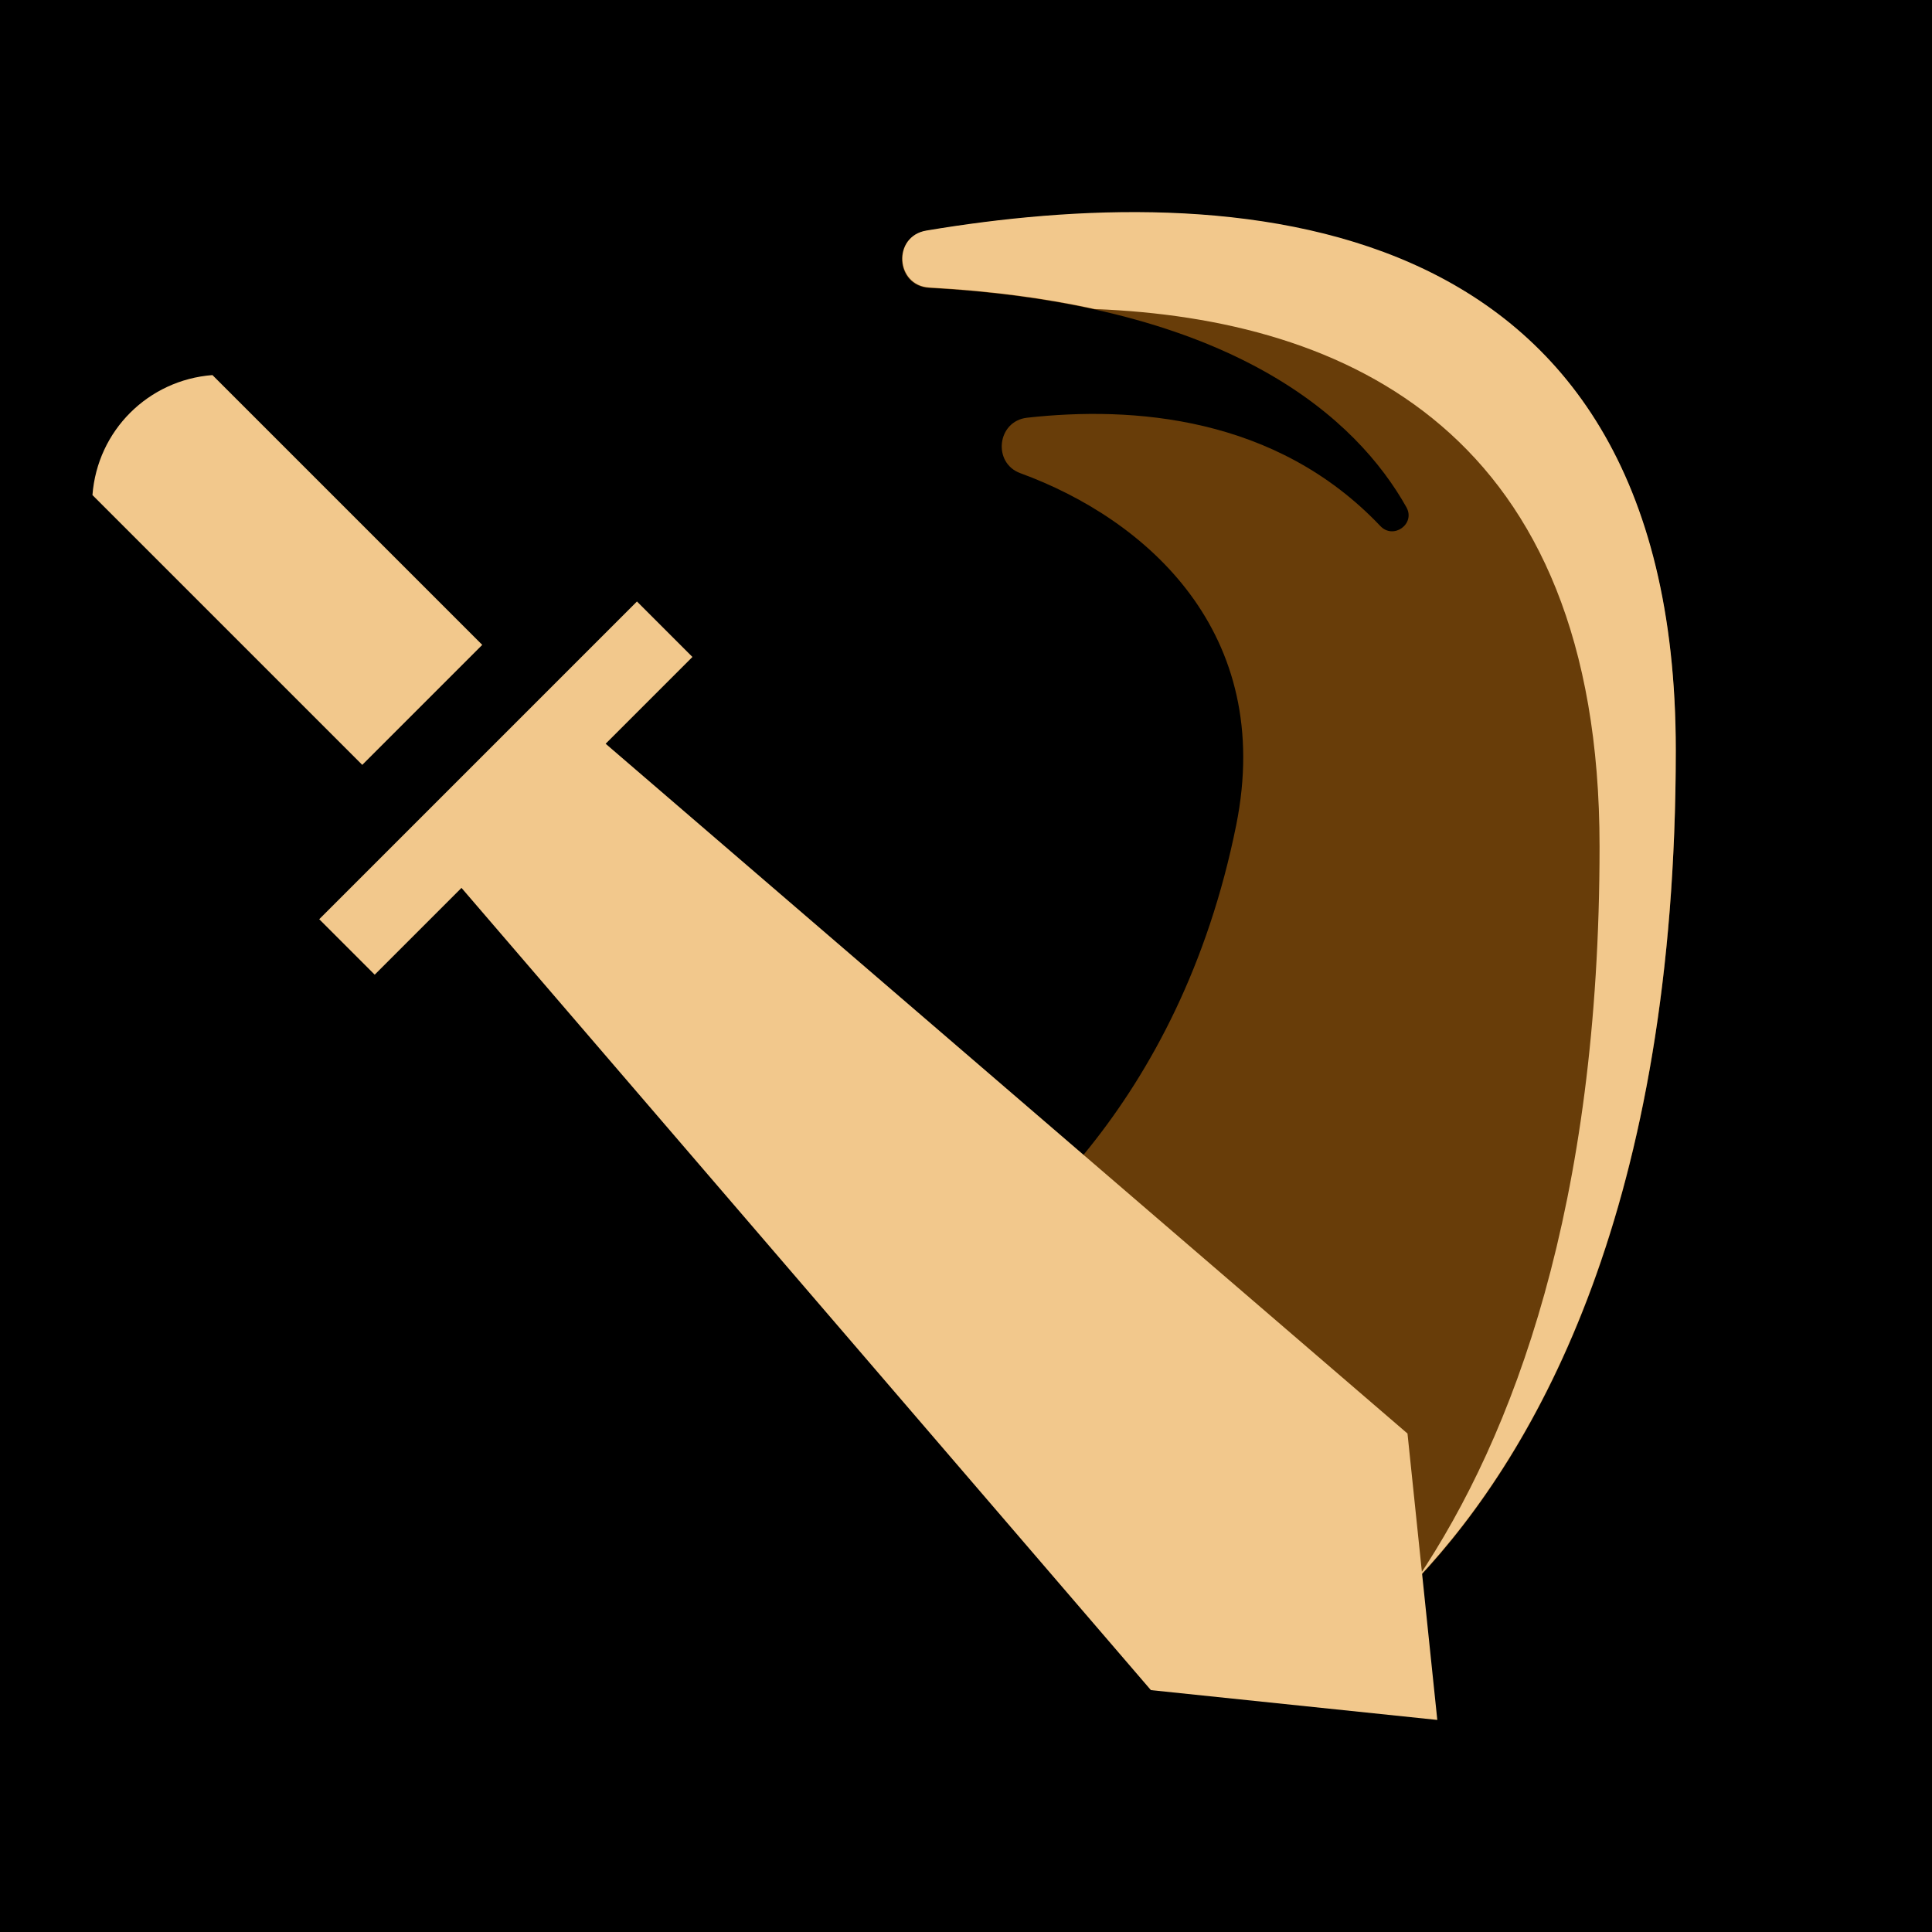
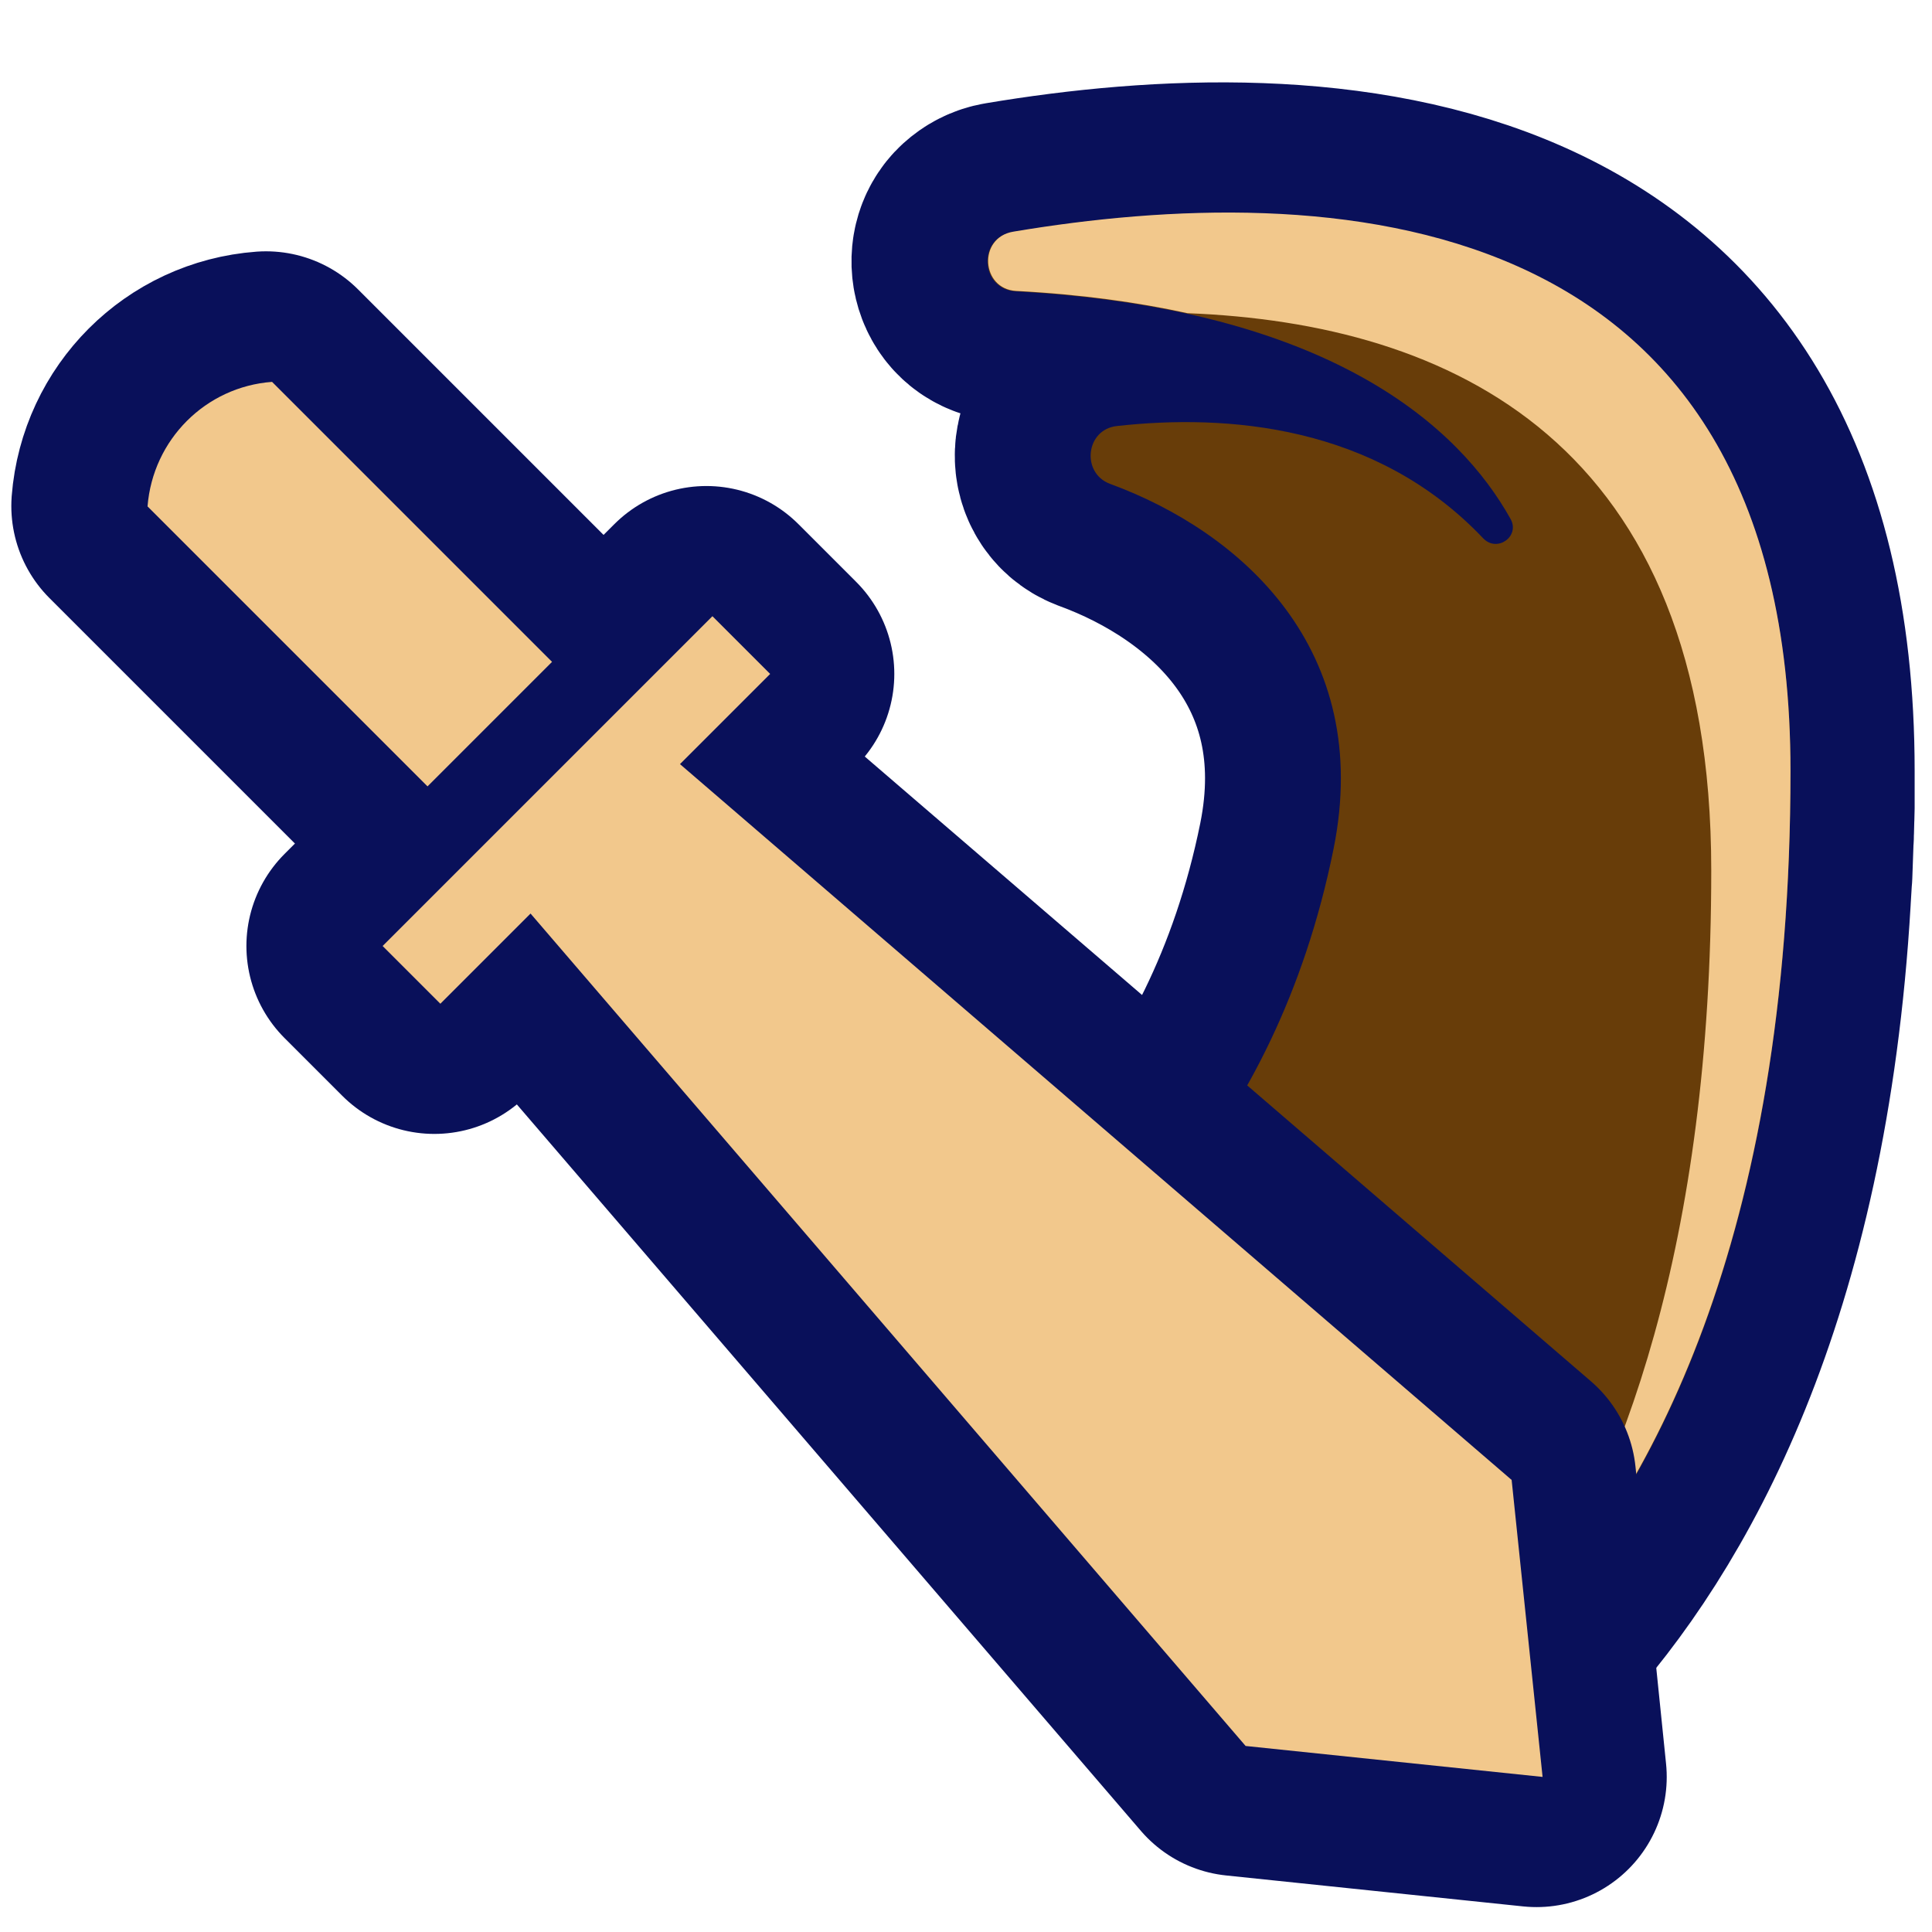
<svg xmlns="http://www.w3.org/2000/svg" version="1.1" id="圖層_1" x="0px" y="0px" viewBox="0 0 512 512" style="enable-background:new 0 0 512 512;" xml:space="preserve">
  <style type="text/css">
- 	.st0{fill:#683D09;}
- 	.st1{fill:#F2C88C;}
+ 	.st0{fill:none;stroke:#09105A;stroke-width:69;stroke-linecap:round;stroke-linejoin:round;stroke-miterlimit:10;}
+ 	.st1{fill:#683D09;}
+ 	.st2{fill:#F2C88C;}
</style>
-   <rect y="0" width="512" height="512" />
-   <path class="st0" d="M316.9,441.6c7,7.2,18.2,8.5,26.7,3.3c31.8-19.4,100.5-80.7,100.5-245.9c0-147-120-151-198.7-137.8  c-9,1.5-8.2,14.6,0.8,15.1c81,4.4,113.5,35,126.5,58.1c2.5,4.4-3.4,8.7-6.9,5c-27.7-29.2-65.8-31.8-93.6-28.7  c-8,0.9-9.2,12-1.8,14.7c33.4,12.2,67.5,42.2,57.2,93.3c-15,74.4-60.2,110.9-83.9,125.3c-7.1,4.4-8.4,14.2-2.6,20.1L316.9,441.6z" />
-   <path class="st1" d="M444.1,198.8c0,120.3-36.4,185.5-68.5,219.6c25.5-38,48.3-98.8,48.3-194.1c0-109.8-67-139.8-133.8-142.4  c-12.7-2.8-27.3-4.8-43.8-5.7c-9-0.5-9.8-13.6-0.8-15.1C324.1,47.9,444.1,51.8,444.1,198.8L444.1,198.8z" />
-   <path class="st1" d="M56.3,99.4c-17,1.3-30.5,14.7-31.8,31.8L96,202.7l31.8-31.8L56.3,99.4z" />
-   <path class="st1" d="M160.5,197.1l23-23l-14.7-14.7l-84.2,84.2l14.7,14.7l23-23L305,447.9l75.9,7.9l-7.9-75.9L160.5,197.1z" />
+   <path class="st0" d="M472.9,204.3c0-152.5-124.5-156.6-206-142.9c-1.8,0.3-3.2,1.1-4.3,2.1c-4.6,4.2-2.6,13.3,5,13.7  c84,4.6,117.8,36.3,131.2,60.3c2.6,4.6-3.5,9-7.2,5.2c-28.7-30.3-68.3-33-97.1-29.8c-8.3,0.9-9.5,12.4-1.9,15.3  c34.7,12.7,70,43.8,59.3,96.8c-8.1,40-24.6,69.4-42,90.6l89.1,76.6l4,38l0.1,0.5l0,0.1c29.8-32.3,62.8-90.7,68.8-192.9  c0,0,0,0,0-0.1c0.1-1.7,0.2-3.3,0.3-5c0-0.4,0-0.8,0.1-1.2c0.1-2.8,0.2-5.6,0.3-8.5c0-0.6,0-1.2,0.1-1.8c0-1.1,0.1-2.3,0.1-3.4  c0-1.2,0.1-2.5,0.1-3.7c0-1,0-1.9,0-2.9c0-2.1,0-4.1,0-6.2c0-0.2,0-0.4,0-0.6c0,0,0,0,0-0.1C472.9,204.4,472.9,204.3,472.9,204.3z" />
+   <path class="st0" d="M144.7,175.3l-74.2-74.2c-17.6,1.3-31.6,15.3-33,33l74.2,74.2L144.7,175.3z" />
+   <path class="st1" d="M342.5,456.2c7.3,7.5,18.9,8.8,27.7,3.4c33-20.1,104.3-83.7,104.3-255.1C474.5,52,350,47.8,268.3,61.5  c-9.3,1.6-8.5,15.1,0.8,15.7c84,4.6,117.8,36.3,131.2,60.3c2.6,4.6-3.5,9-7.2,5.2c-28.7-30.3-68.3-33-97.1-29.8  c-8.3,0.9-9.5,12.4-1.9,15.3c34.7,12.7,70,43.8,59.3,96.8c-15.6,77.2-62.5,115.1-87,130c-7.4,4.6-8.7,14.7-2.7,20.9L342.5,456.2z" />
+   <path class="st2" d="M474.5,204.3c0,124.8-37.8,192.4-71.1,227.8c26.5-39.4,50.1-102.5,50.1-201.4c0-113.9-69.5-145-138.8-147.7  c-13.2-2.9-28.3-5-45.4-5.9c-9.3-0.5-10.2-14.1-0.8-15.7C350,47.7,474.5,51.8,474.5,204.3L474.5,204.3z" />
+   <path class="st0" d="M403.1,430.8l0-0.1c-0.4,0.5-0.9,0.9-1.3,1.4c0.4-0.6,0.8-1.3,1.3-1.9l-4-38L310,315.5l-131.4-113l23.9-23.9  l-15.3-15.3l-87.4,87.4l15.3,15.3l23.9-23.9l189.5,220.6l78.7,8.2L403.1,430.8z" />
+   <path class="st2" d="M72.1,101.2c-17.6,1.3-31.6,15.3-33,33l74.2,74.2l33-33L72.1,101.2z" />
+   <path class="st2" d="M180.2,202.5l23.9-23.9l-15.3-15.3l-87.4,87.4l15.3,15.3l23.9-23.9l189.5,220.6l78.7,8.2l-8.2-78.7L180.2,202.5  z" />
</svg>
